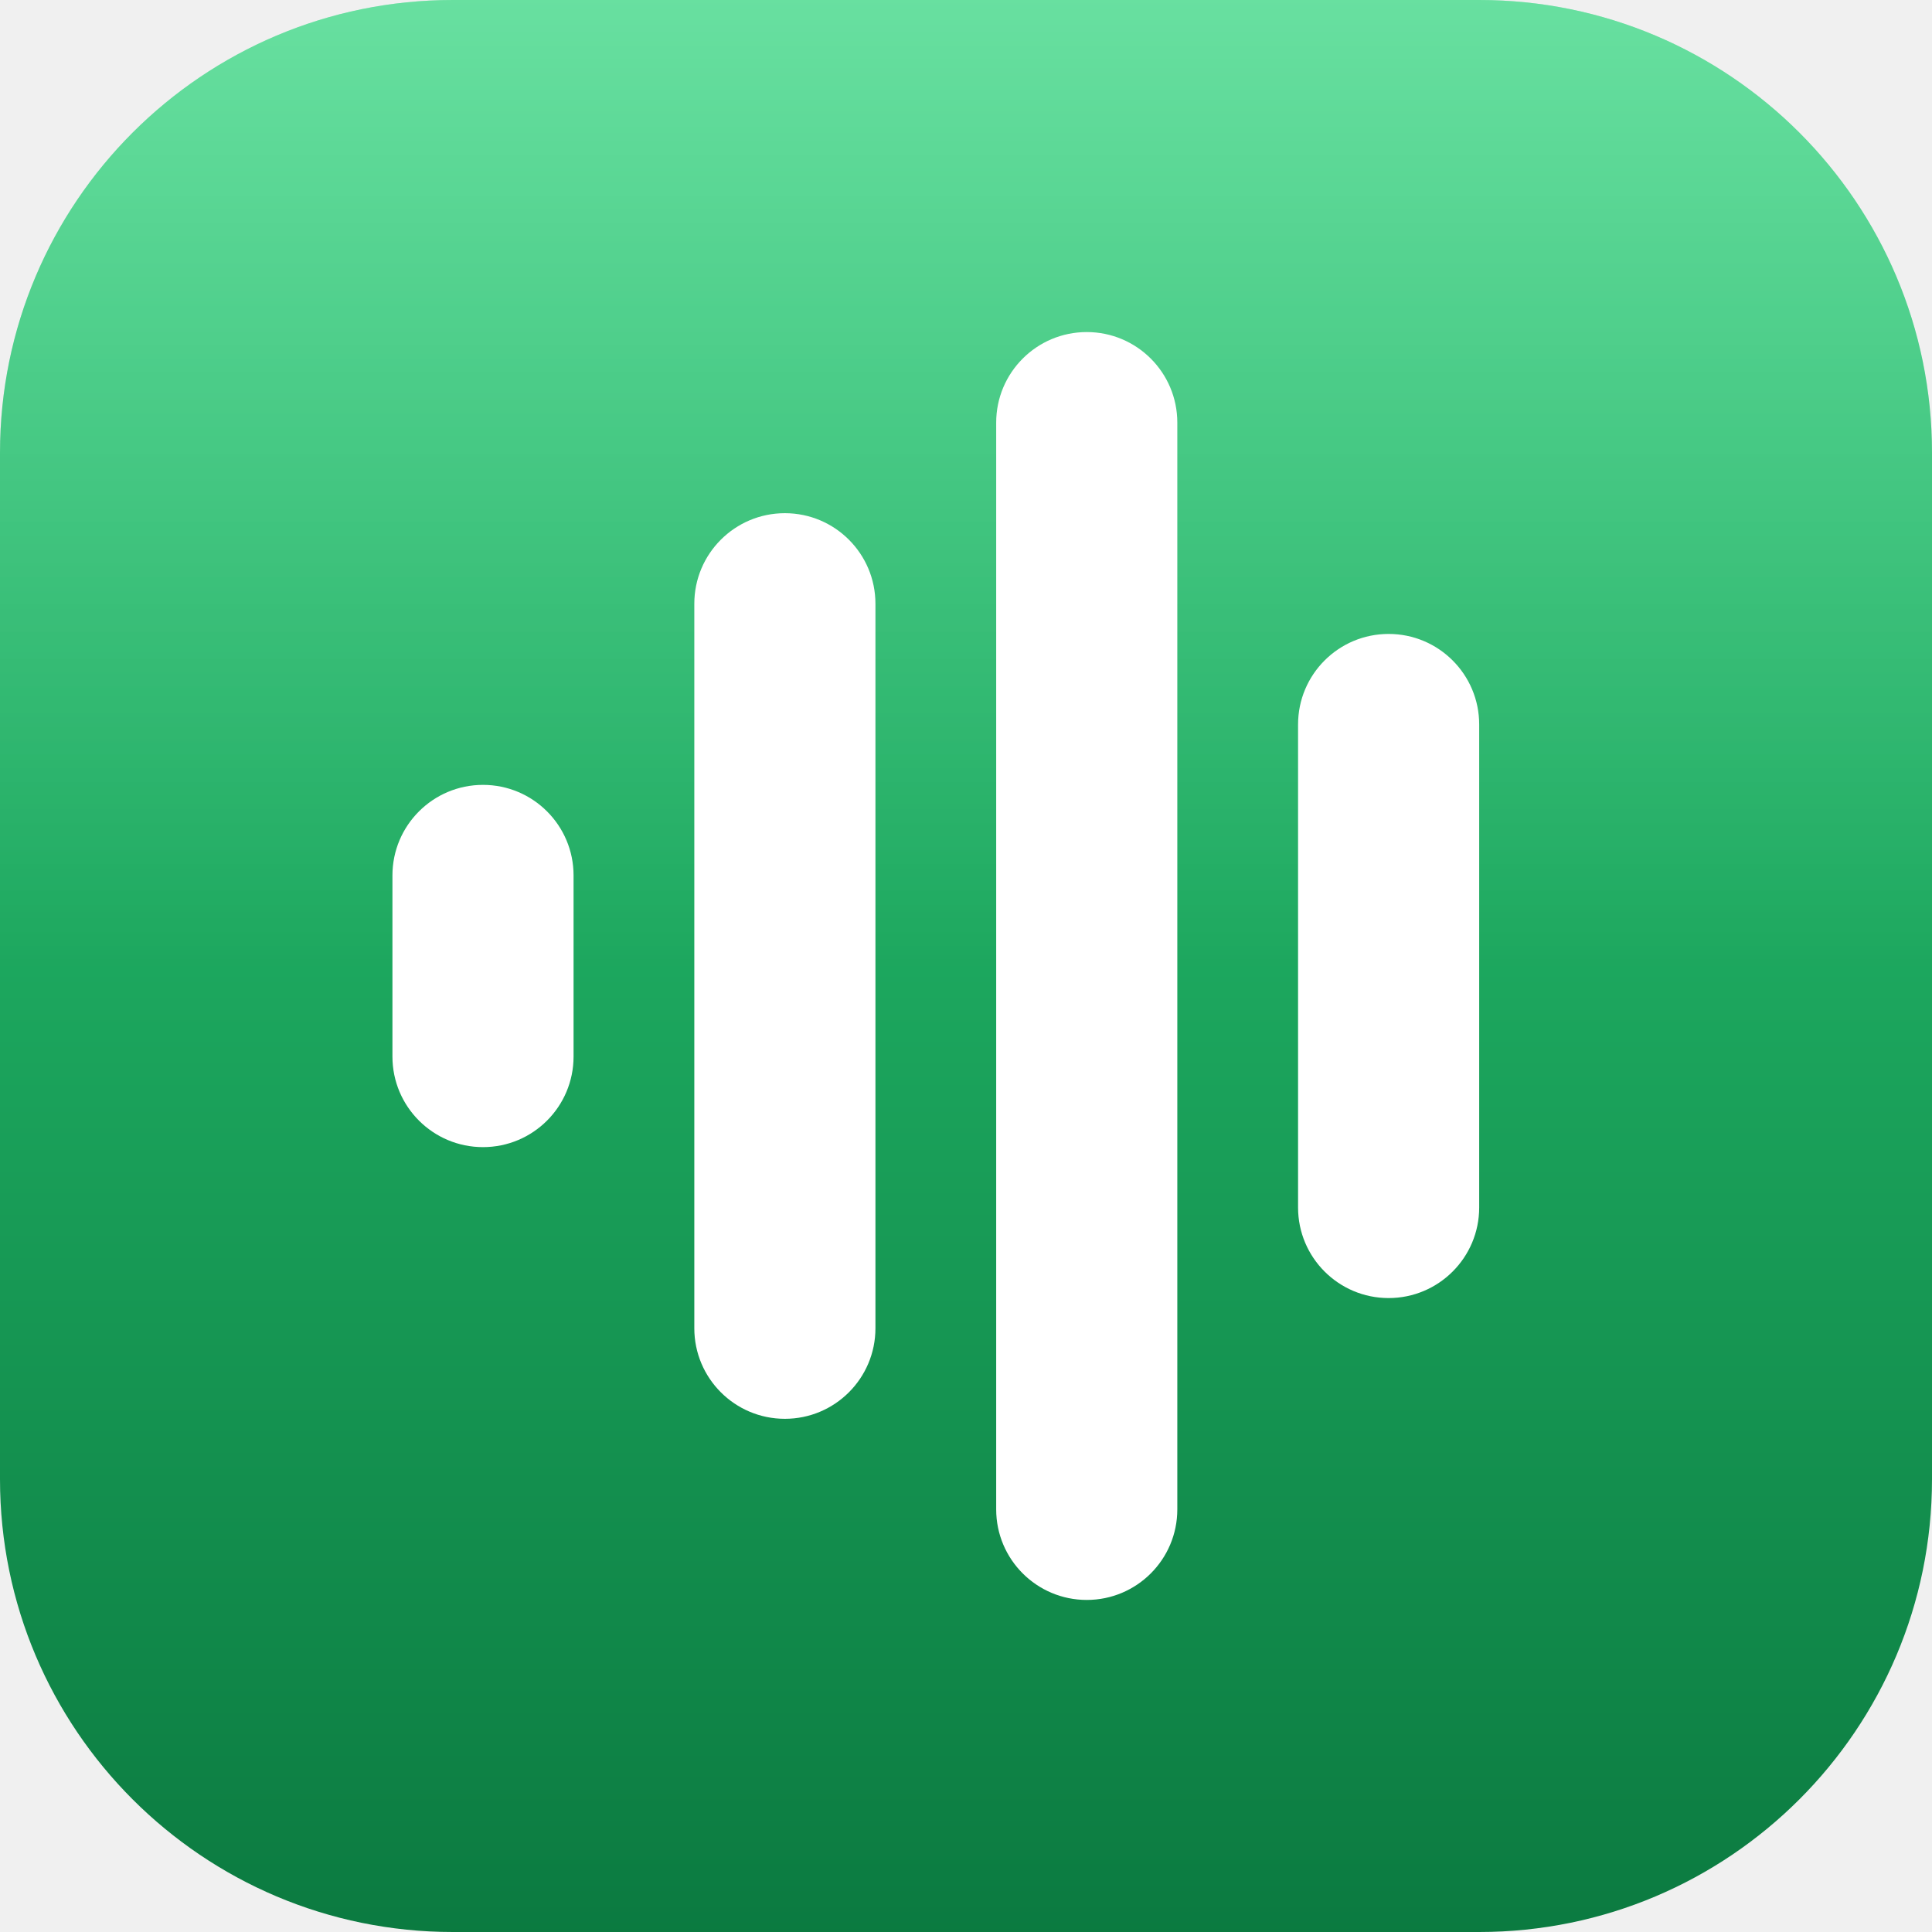
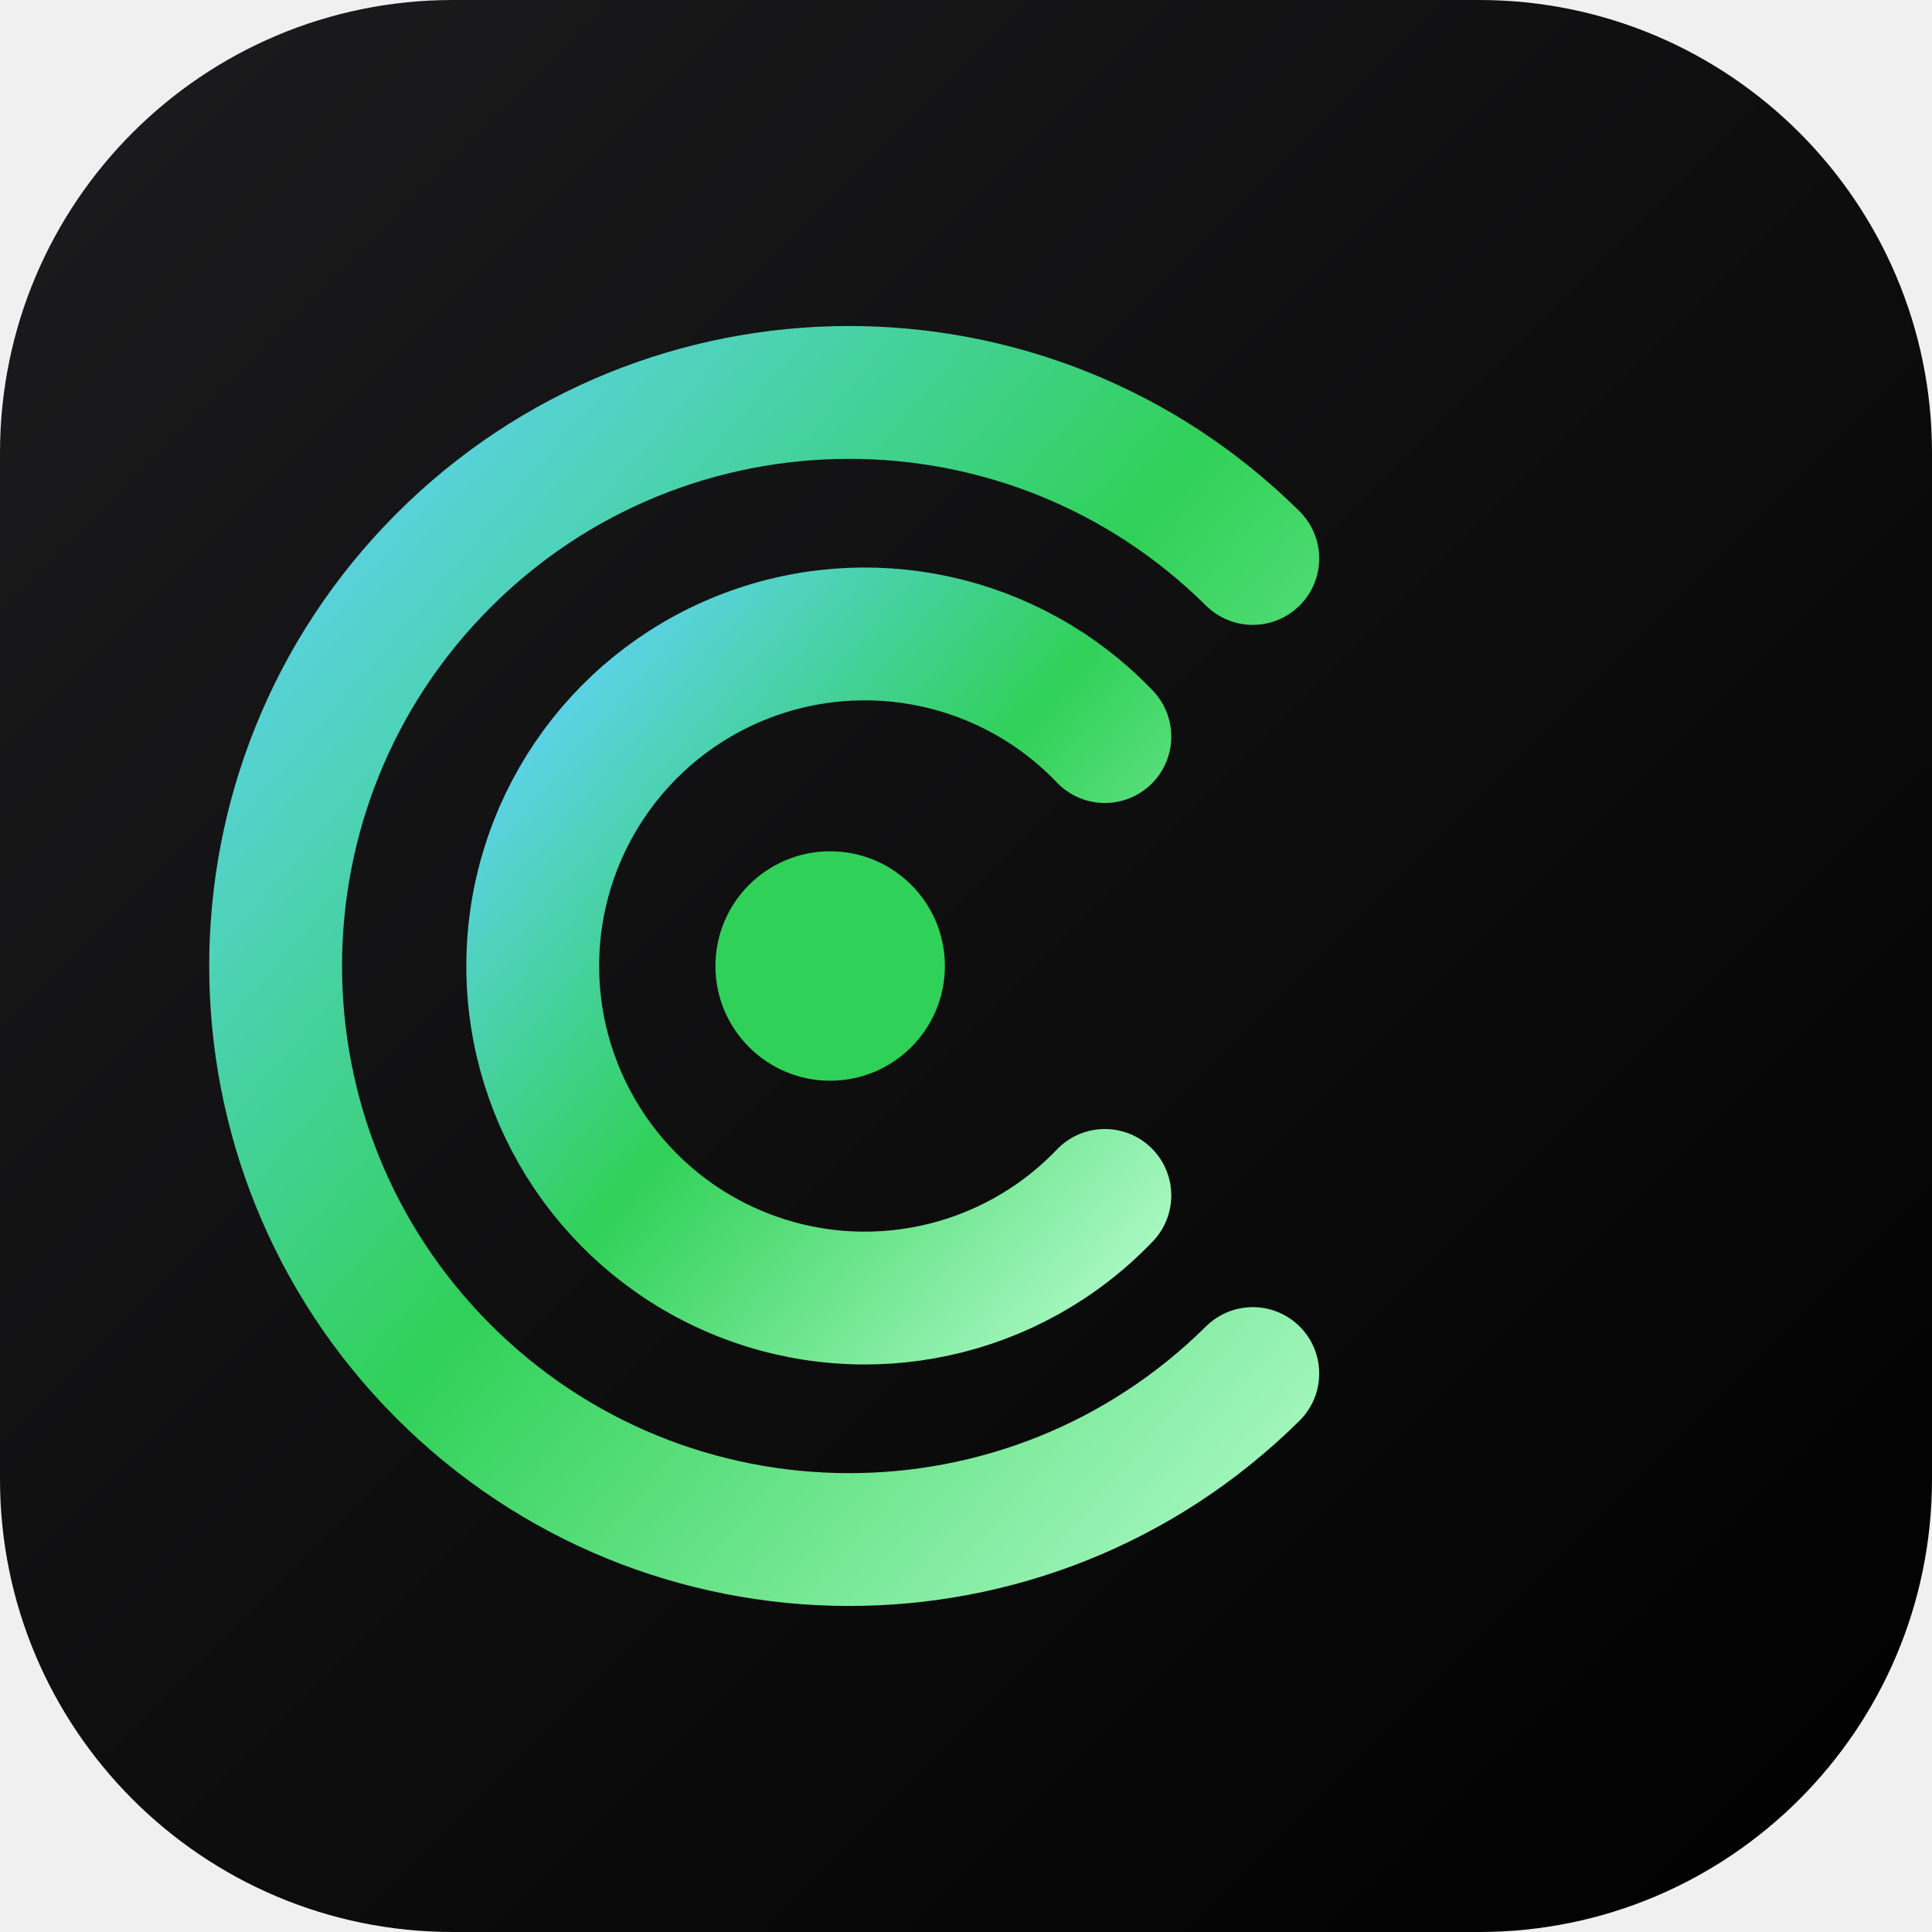
<svg xmlns="http://www.w3.org/2000/svg" viewBox="0 0 64 64">
  <defs>
-     <linearGradient id="g" x1="0" y1="0" x2="0" y2="1">
-       <stop offset="0" stop-color="#2ed47c" />
-       <stop offset="1" stop-color="#0b7a40" />
+     <linearGradient id="b" x1="0" y1="0" x2="1" y2="1">
+       <stop offset="0" stop-color="#1c1c1e" />
+       <stop offset="1" stop-color="#000" />
    </linearGradient>
-     <linearGradient id="s" x1="0" y1="0" x2="0" y2="1">
-       <stop offset="0" stop-color="#fff" stop-opacity=".28" />
-       <stop offset=".5" stop-color="#fff" stop-opacity="0" />
+     <linearGradient id="g" x1="0" y1="0" x2="1" y2="1">
+       <stop offset="0" stop-color="#64d2ff" />
+       <stop offset=".5" stop-color="#30d158" />
+       <stop offset="1" stop-color="#a6f7c0" />
    </linearGradient>
  </defs>
-   <rect width="64" height="64" rx="15" fill="url(#g)" />
-   <rect width="64" height="64" rx="15" fill="url(#s)" />
-   <g fill="#fff">
-     <rect x="13" y="26" width="6" height="12" rx="3" />
-     <rect x="23" y="17" width="6" height="30" rx="3" />
-     <rect x="33" y="11" width="6" height="42" rx="3" />
-     <rect x="43" y="21" width="6" height="22" rx="3" />
+   <rect width="64" height="64" rx="15" fill="url(#b)" />
+   <g fill="none" stroke="url(#g)" stroke-linecap="round" stroke-width="4.4">
+     <path d="M41.5 18.5a19 19 0 1 0 0 27" />
+     <path d="M36.6 24.4a11 11 0 1 0 0 15.2" />
  </g>
+   <circle cx="27.5" cy="32" r="3.8" fill="#30d158" />
</svg>
